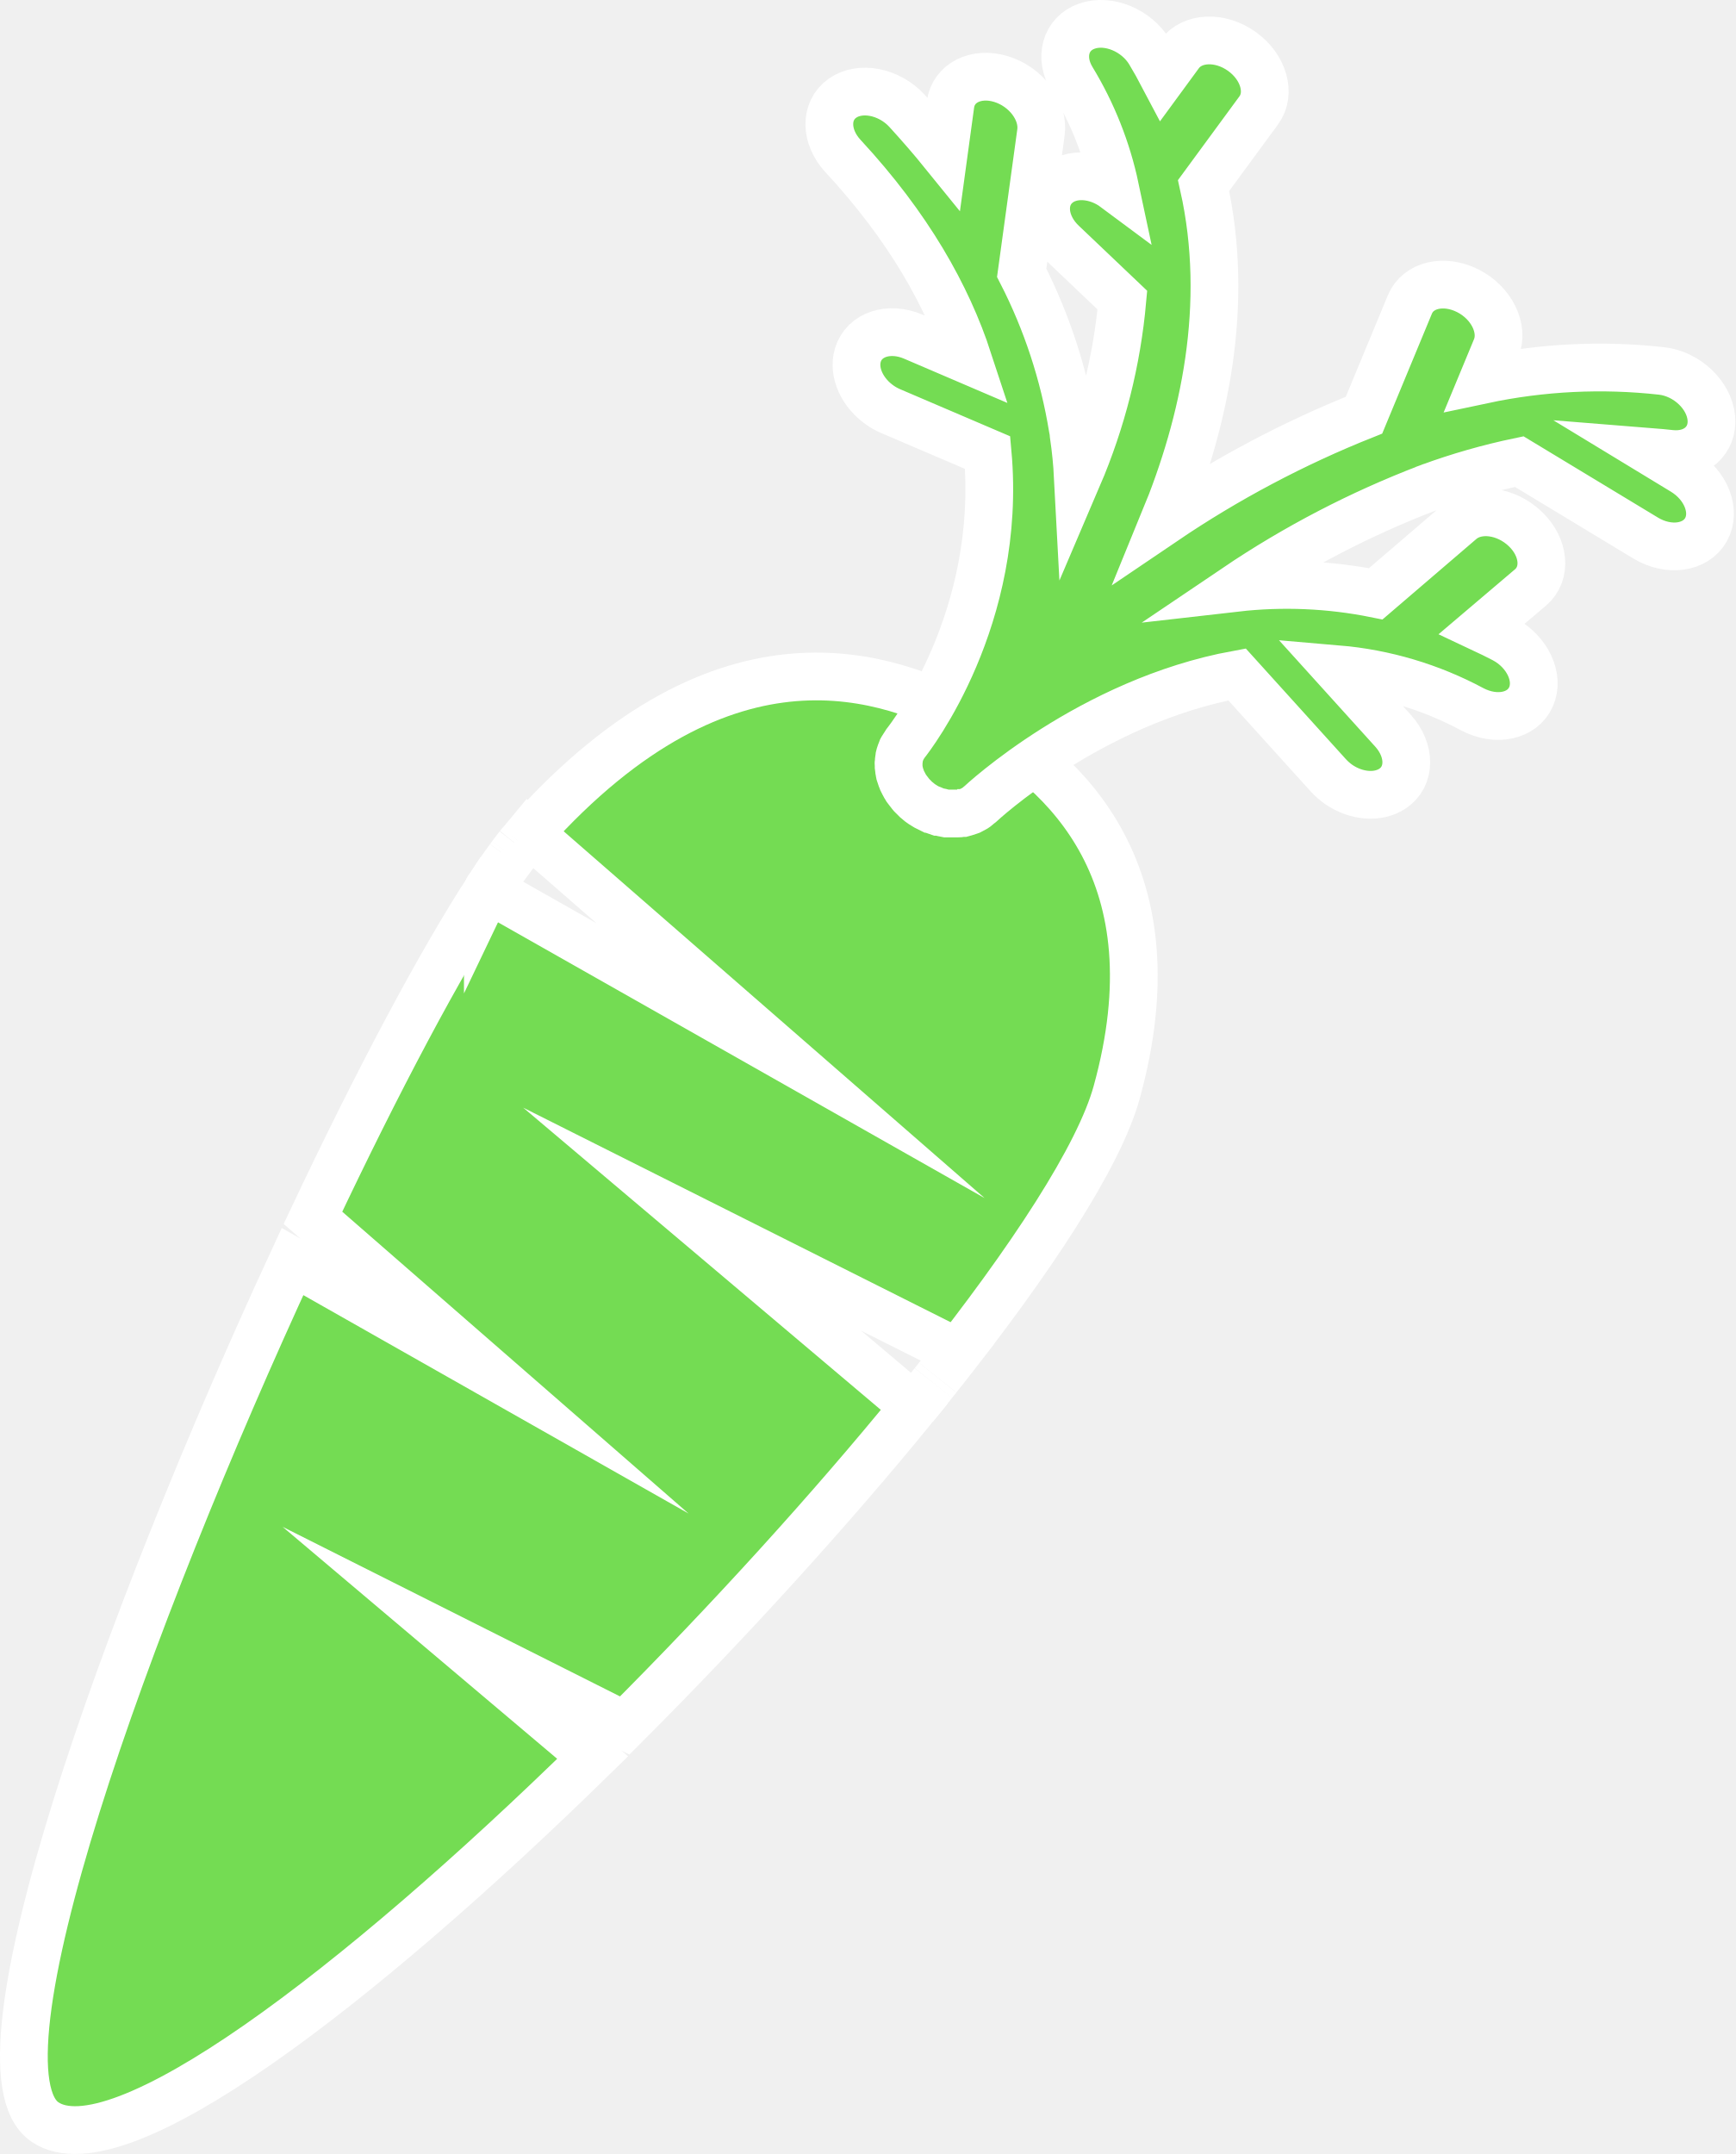
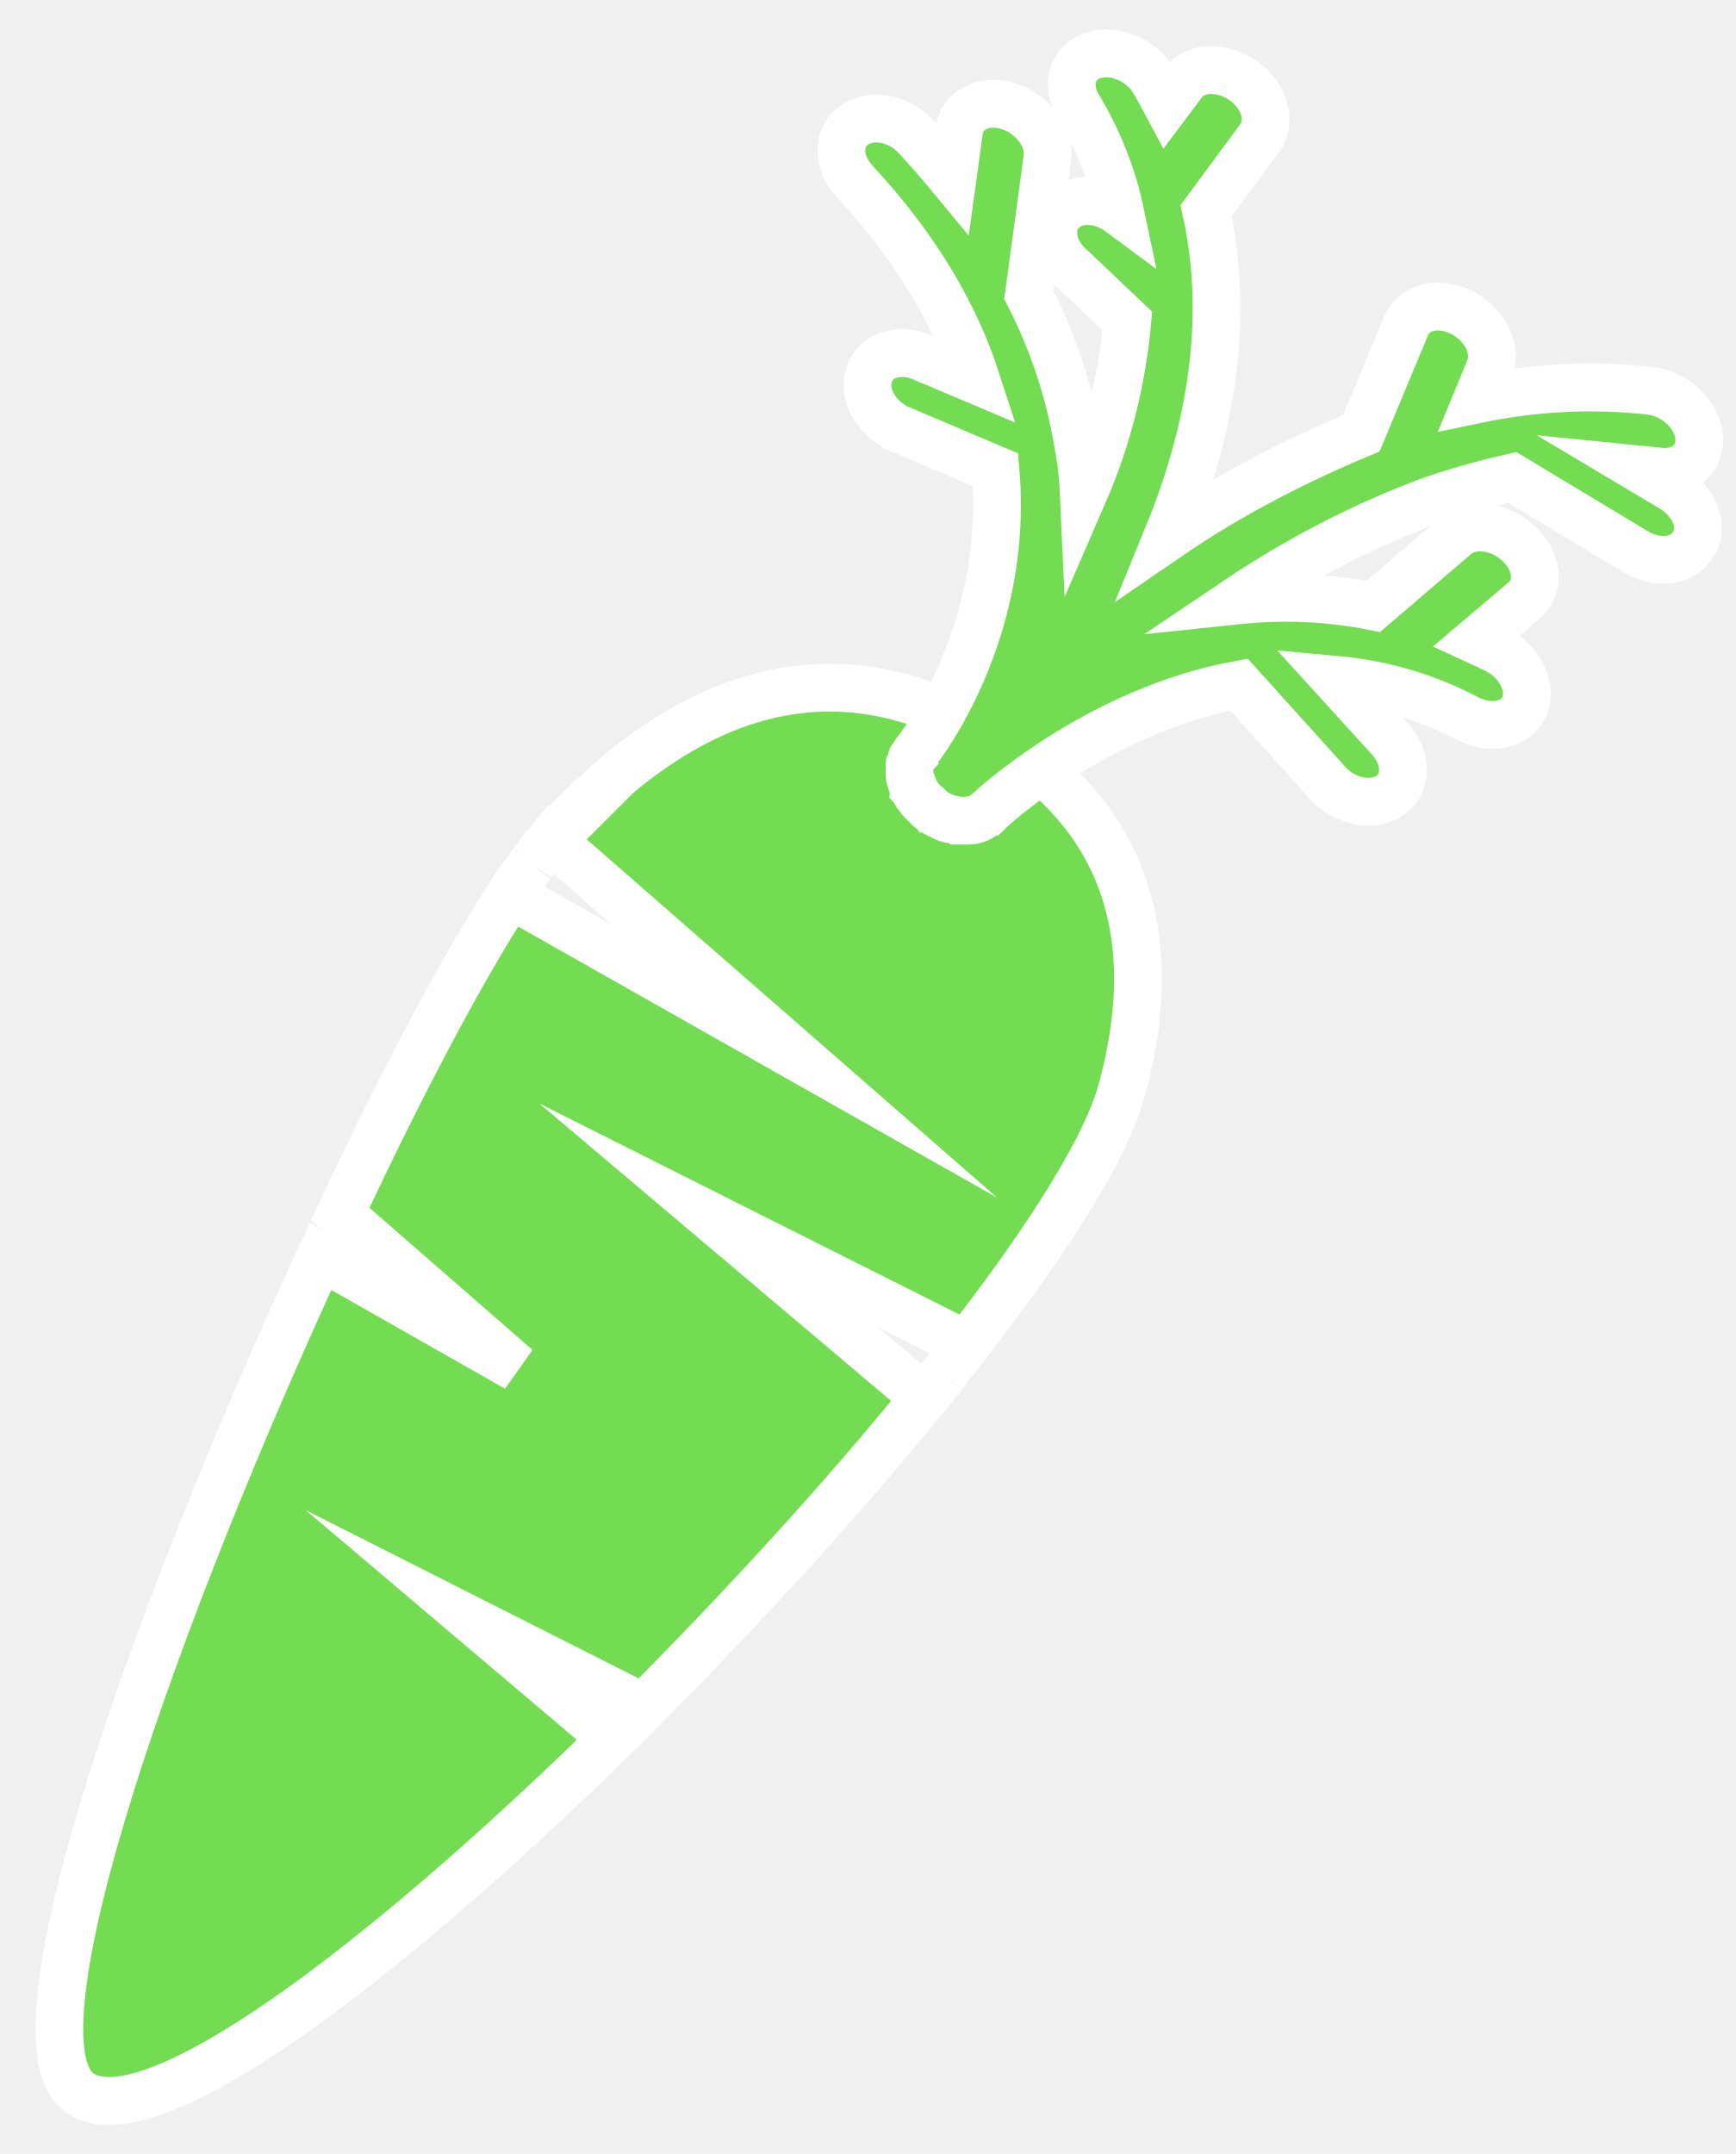
- <svg xmlns="http://www.w3.org/2000/svg" id="Layer_1" data-name="Layer 1" viewBox="0 0 290.8 360.93">
-   <defs>
-     <style>.cls-1{fill:#74dc53;stroke:#fff;stroke-miterlimit:10;stroke-width:8px;}</style>
-   </defs>
-   <path class="cls-1" d="M160,155.34c-1.09,1.5-2.26,3.19-3.48,5.07C157.72,158.53,158.89,156.84,160,155.34Z" transform="translate(-74.68 -11.5)" />
-   <path class="cls-1" d="M231.09,243.24q-1.36,1.72-2.79,3.46Q229.73,245,231.09,243.24Z" transform="translate(-74.68 -11.5)" />
-   <path class="cls-1" d="M179.37,300.63c17.44-17.45,34.45-36.16,48.51-53.4l-37.21-31.44,44.47,22.32c-1.08,1.4-2.2,2.81-3.33,4.23,15.72-19.77,27.08-37.17,30-47.81,10-36.21-8.09-53.82-24.41-62.49-13.43-7.13-40.78-18-74,19.06-.45.51-.94,1.08-1.42,1.69.49-.61,1-1.18,1.42-1.69l43.76,38.13-50.68-28.72c-8,12.28-18.59,32.24-29.36,55.05l30.43,26.52-33.85-19.19C96,282.76,68.78,358,82.22,367.07,94.41,375.34,134.59,344.58,174,306l-23.58-19.92Z" transform="translate(-74.68 -11.5)" />
-   <path class="cls-1" d="M160.34,154.86c.42-.57.83-1.1,1.22-1.6C161.17,153.76,160.76,154.3,160.34,154.86Z" transform="translate(-74.68 -11.5)" />
-   <path class="cls-1" d="M227.88,247.23l.42-.53-.42.53Z" transform="translate(-74.68 -11.5)" />
-   <path class="cls-1" d="M231.81,242.34l-.72.9Z" transform="translate(-74.68 -11.5)" />
-   <path class="cls-1" d="M160,155.34l.36-.48Z" transform="translate(-74.68 -11.5)" />
-   <path class="cls-1" d="M161.56,153.26c.13-.16.25-.32.38-.47C161.81,152.94,161.69,153.1,161.56,153.26Z" transform="translate(-74.68 -11.5)" />
-   <path class="cls-1" d="M156.43,160.51h0s0-.06.06-.1A.61.61,0,0,0,156.43,160.51Z" transform="translate(-74.68 -11.5)" />
-   <path class="cls-1" d="M356.76,90.47l-5.3-3.22c1,.08,2.06.17,3.09.29,4.21.49,7.29-2.21,6.9-6.05s-4.11-7.34-8.3-7.83a94.06,94.06,0,0,0-29.95,1.47l2.19-5.28c1.36-3.3-.76-7.62-4.75-9.63s-8.33-1-9.7,2.3l-7.69,18.55a175.8,175.8,0,0,0-33.53,17.77c6.8-16.54,11.11-36.29,6.65-56.25L285.61,30c2.1-2.85.83-7.28-2.83-9.89s-8.32-2.41-10.42.45l-2.74,3.74c-.72-1.37-1.48-2.73-2.3-4.09-2.21-3.65-6.92-5.59-10.51-4.33s-4.7,5.25-2.49,8.9A58.39,58.39,0,0,1,261.55,43c-3.17-2.36-7.34-2.66-9.79-.53-2.71,2.35-2.29,6.74,1,9.81l10,9.51a97.29,97.29,0,0,1-7.46,29.6c-.12-2.28-.35-4.62-.7-7a6.85,6.85,0,0,0-.17-1.18,88.22,88.22,0,0,0-8.54-26l3.23-23.53c.5-3.65-2.49-7.65-6.68-8.93s-8,.62-8.49,4.26l-1.12,8.19c-1.92-2.37-4-4.76-6.18-7.15-3-3.25-7.84-4.18-10.8-2.09s-2.92,6.43.09,9.68c11,11.87,17.47,23.43,21,34.22l-9.22-3.95c-4.08-1.74-8.24-.37-9.28,3.08-.88,2.93.77,6.41,3.8,8.47a10.18,10.18,0,0,0,1.72.94l16.22,6.94c2.51,27.74-12.8,47.53-13.8,48.78-.06.08-.09.17-.15.25s-.21.3-.29.45-.12.2-.17.3a2.92,2.92,0,0,0-.14.38c-.06.16-.12.32-.17.49s-.07.23-.09.34,0,.28-.05.41,0,.34-.05.52,0,.24,0,.36,0,.29,0,.43a4.81,4.81,0,0,0,.07.53,2.79,2.79,0,0,0,.07.38c0,.14.08.28.12.42s.11.36.18.54a2.79,2.79,0,0,0,.14.37c.06.14.14.28.21.41s.18.36.28.53a4.05,4.05,0,0,0,.21.35c.1.14.2.28.31.41a5.85,5.85,0,0,0,.38.49l.27.32c.13.14.26.26.4.39s.16.18.26.27.17.13.25.2.11.11.18.16a1.09,1.09,0,0,0,.17.13l.07.06.41.29s0,0,0,0a10.36,10.36,0,0,0,1.29.73s0,0,.05,0,.29.11.43.17.56.24.84.33l.12,0c.16,0,.33.07.5.11s.48.13.73.17l.16,0c.17,0,.32,0,.49,0s.45,0,.68,0h.21c.14,0,.29,0,.44,0s.42,0,.63-.08l.23,0,.4-.11c.19-.06.38-.11.56-.18l.25-.09.36-.19.47-.26.25-.17c.11-.08.19-.17.29-.25a2.15,2.15,0,0,0,.24-.18c.27-.26,18.53-17.28,43.11-21.79l15.27,16.88a10.61,10.61,0,0,0,1.83,1.6c2.88,1.95,6.53,2.29,9,.62,3-2.05,3-6.36.06-9.64l-9.35-10.34a58.34,58.34,0,0,1,22.63,6.73c4,2.09,8.35,1.16,9.81-2.08s-.58-7.59-4.52-9.68c-1.22-.65-2.44-1.22-3.65-1.79l8.1-6.88c2.73-2.33,2.34-6.72-.88-9.8s-8-3.71-10.76-1.39L305.22,111a75.24,75.24,0,0,0-23.44-1A159,159,0,0,1,314,93.24c.06,0,.14,0,.21-.08a107.63,107.63,0,0,1,15.06-4.31l21.17,12.8c3.85,2.33,8.37,1.7,10.11-1.38S360.61,92.81,356.76,90.47Z" transform="translate(-74.68 -11.5)" />
+ <svg xmlns="http://www.w3.org/2000/svg" version="1.1" id="Layer_1" x="0px" y="0px" viewBox="0 0 290.8 360.9" style="enable-background:new 0 0 290.8 360.9;" xml:space="preserve">
+   <style type="text/css">
+ 	.st0{fill:#74DC53;stroke:#FFFFFF;stroke-width:8;stroke-miterlimit:10;}
+ </style>
+   <path class="st0" d="M89,144.9c-1.1,1.5-2.2,3.1-3.4,4.9C86.8,148,87.9,146.3,89,144.9z" />
+   <path class="st0" d="M158.1,230.3c-0.9,1.1-1.8,2.2-2.7,3.4C156.3,232.6,157.2,231.4,158.1,230.3z" />
+   <path class="st0" d="M107.8,286.1c16.9-17,33.5-35.1,47.1-51.9l-36.2-30.6l43.2,21.7c-1,1.4-2.1,2.7-3.2,4.1  c15.3-19.2,26.3-36.1,29.2-46.5c9.7-35.2-7.9-52.3-23.7-60.7c-13.1-6.9-39.6-17.5-71.9,18.5c-0.4,0.5-0.9,1-1.4,1.6  c0.5-0.6,1-1.1,1.4-1.6l42.5,37.1l-49.3-27.9c-7.8,11.9-18.1,31.3-28.5,53.5l29.6,25.8l-32.9-18.7C26.8,268.7,0.3,341.8,13.4,350.7  c11.8,8,50.9-21.9,89.2-59.4l-22.9-19.4L107.8,286.1z" />
+   <path class="st0" d="M89.3,144.4c0.4-0.6,0.8-1.1,1.2-1.6C90.1,143.3,89.7,143.9,89.3,144.4z" />
+   <path class="st0" d="M155,234.2l0.4-0.5L155,234.2z" />
+   <path class="st0" d="M158.8,229.4l-0.7,0.9L158.8,229.4z" />
+   <path class="st0" d="M89,144.9l0.3-0.5L89,144.9z" />
+   <path class="st0" d="M90.5,142.9c0.1-0.2,0.2-0.3,0.4-0.5C90.7,142.5,90.6,142.7,90.5,142.9z" />
+   <path class="st0" d="M85.5,149.9L85.5,149.9C85.5,149.9,85.5,149.8,85.5,149.9C85.6,149.8,85.5,149.9,85.5,149.9z" />
+   <path class="st0" d="M280.2,81.8l-5.2-3.1c1,0.1,2,0.2,3,0.3c4.1,0.5,7.1-2.1,6.7-5.9c-0.4-3.7-4-7.1-8.1-7.6  c-9.7-1.1-19.5-0.6-29.1,1.4l2.1-5.1c1.3-3.2-0.7-7.4-4.6-9.4c-3.9-2-8.1-1-9.4,2.2l-7.5,18C216.8,77.3,205.8,83,195.6,90  c6.6-16.1,10.8-35.3,6.5-54.7l9-12.2c2-2.8,0.8-7.1-2.8-9.6c-3.6-2.5-8.1-2.3-10.1,0.4l-2.7,3.6c-0.7-1.3-1.4-2.7-2.2-4  c-2.1-3.5-6.7-5.4-10.2-4.2s-4.6,5.1-2.4,8.6c3.3,5.5,5.7,11.5,7,17.7c-3.1-2.3-7.1-2.6-9.5-0.5c-2.6,2.3-2.2,6.6,1,9.5l9.7,9.2  c-0.9,9.9-3.3,19.6-7.3,28.8c-0.1-2.2-0.3-4.5-0.7-6.8c0-0.4-0.1-0.8-0.2-1.1c-1.4-8.8-4.2-17.3-8.3-25.3l3.1-22.9  c0.5-3.5-2.4-7.4-6.5-8.7s-7.8,0.6-8.3,4.1l-1.1,8c-1.9-2.3-3.9-4.6-6-6.9c-2.9-3.2-7.6-4.1-10.5-2s-2.8,6.2,0.1,9.4  c10.7,11.5,17,22.8,20.4,33.3l-9-3.8c-4-1.7-8-0.4-9,3c-0.9,2.8,0.7,6.2,3.7,8.2c0.5,0.4,1.1,0.7,1.7,0.9l15.8,6.7  c2.4,27-12.4,46.2-13.4,47.4c-0.1,0.1-0.1,0.2-0.1,0.2c-0.1,0.1-0.2,0.3-0.3,0.4c-0.1,0.1-0.1,0.2-0.2,0.3c-0.1,0.1-0.1,0.2-0.1,0.4  c-0.1,0.2-0.1,0.3-0.2,0.5c0,0.2-0.1,0.2-0.1,0.3c0,0.1,0,0.3,0,0.4c0,0.1,0,0.3,0,0.5s0,0.2,0,0.3s0,0.3,0,0.4c0,0.2,0,0.3,0.1,0.5  c0,0.1,0,0.2,0.1,0.4c0,0.1,0.1,0.3,0.1,0.4c0,0.1,0.1,0.3,0.2,0.5c0,0.1,0.1,0.2,0.1,0.4c0.1,0.1,0.1,0.3,0.2,0.4s0.2,0.3,0.3,0.5  c0.1,0.1,0.1,0.2,0.2,0.3c0.1,0.1,0.2,0.3,0.3,0.4c0.1,0.2,0.2,0.3,0.4,0.5l0.3,0.3c0.1,0.1,0.3,0.3,0.4,0.4  c0.1,0.1,0.2,0.2,0.3,0.3c0.1,0.1,0.2,0.1,0.2,0.2s0.1,0.1,0.2,0.2c0.1,0,0.1,0.1,0.2,0.1l0.1,0.1l0.4,0.3l0,0  c0.4,0.3,0.8,0.5,1.3,0.7c0,0,0,0,0,0s0.3,0.1,0.4,0.2c0.1,0.1,0.5,0.2,0.8,0.3h0.1c0.2,0,0.3,0.1,0.5,0.1c0.2,0,0.5,0.1,0.7,0.2  h0.2c0.2,0,0.3,0,0.5,0c0.2,0,0.4,0,0.7,0h0.2c0.1,0,0.3,0,0.4,0c0.1,0,0.4,0,0.6-0.1h0.2l0.4-0.1c0.2-0.1,0.4-0.1,0.5-0.2l0.2-0.1  l0.3-0.2l0.5-0.3l0.2-0.2c0.1-0.1,0.2-0.2,0.3-0.2c0.1-0.1,0.2-0.1,0.2-0.2c0.3-0.3,18-16.8,41.9-21.2l14.8,16.4  c0.5,0.6,1.1,1.1,1.8,1.6c2.8,1.9,6.3,2.2,8.7,0.6c2.9-2,2.9-6.2,0.1-9.4l-9.1-10c7.7,0.7,15.2,2.9,22,6.5c3.9,2,8.1,1.1,9.5-2  c1.4-3.1-0.6-7.4-4.4-9.4c-1.2-0.6-2.4-1.2-3.5-1.7l7.9-6.7c2.7-2.3,2.3-6.5-0.9-9.5c-3.1-3-7.8-3.6-10.5-1.4l-13.9,11.9  c-7.5-1.5-15.2-1.8-22.8-1c9.8-6.6,20.3-12.1,31.3-16.3c0.1,0,0.1,0,0.2-0.1c4.8-1.7,9.7-3.1,14.6-4.2l20.6,12.4  c3.7,2.3,8.1,1.7,9.8-1.3C285.6,88.4,284,84.1,280.2,81.8z" />
</svg>
